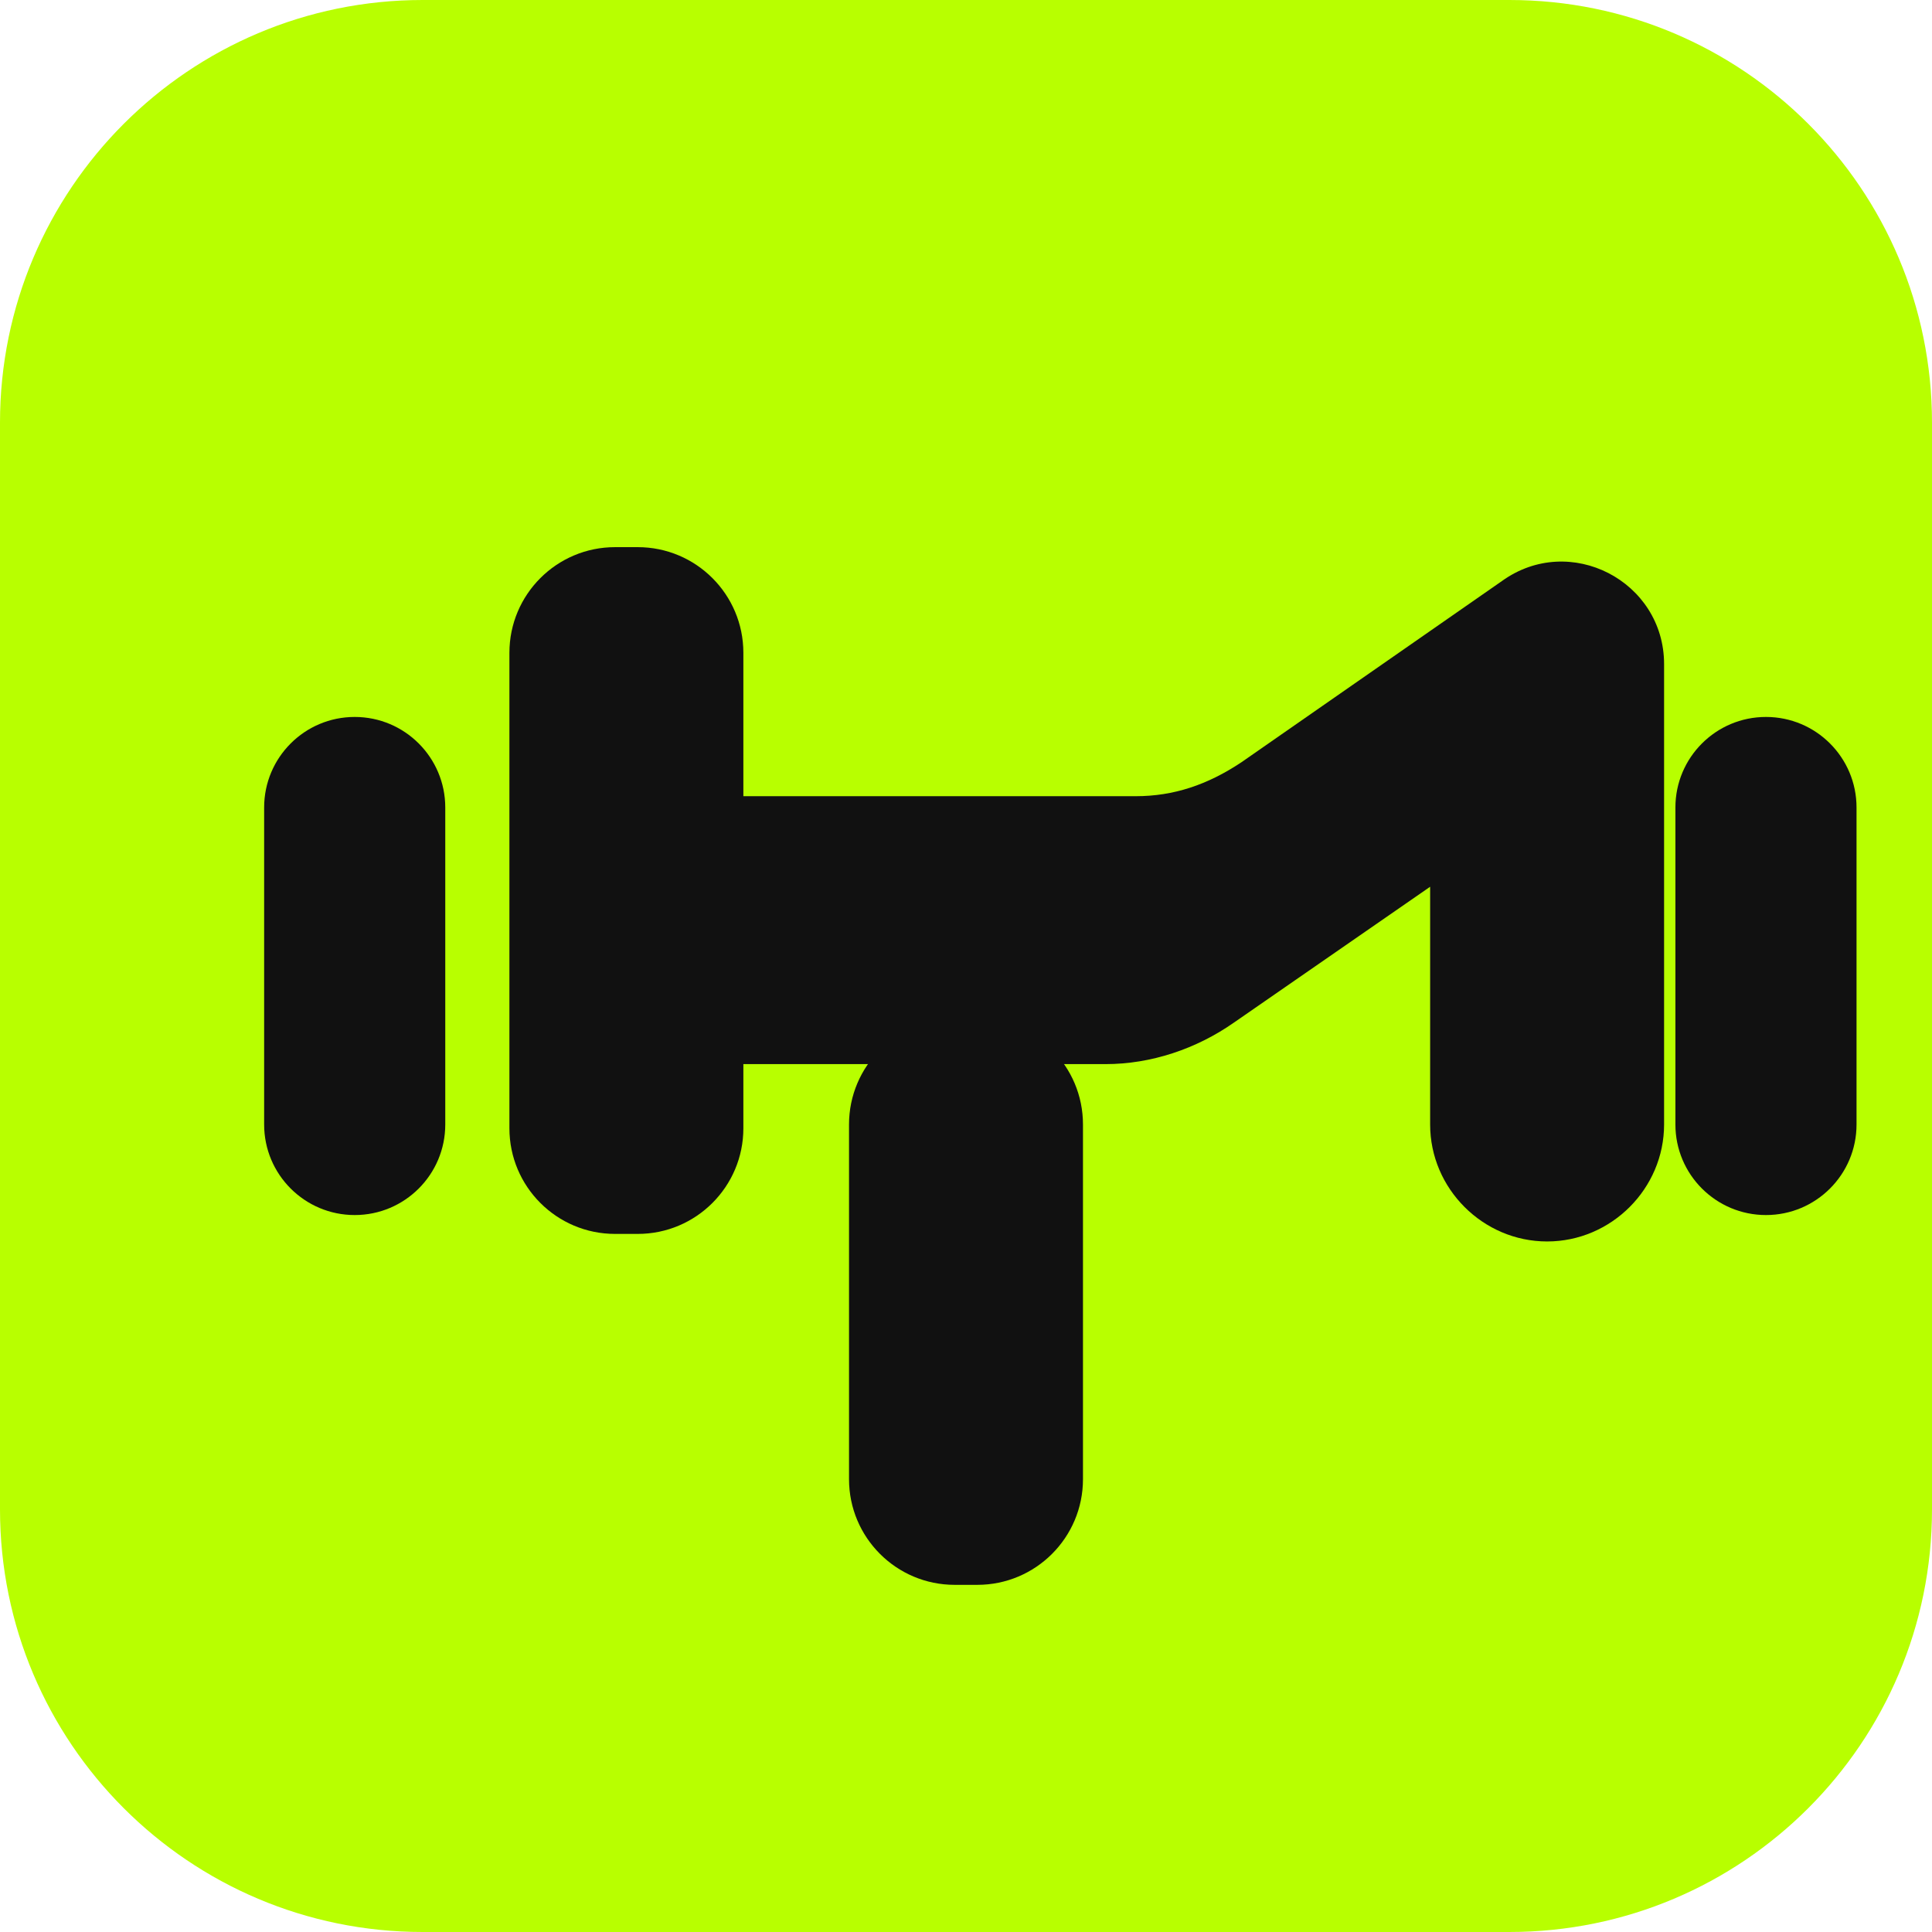
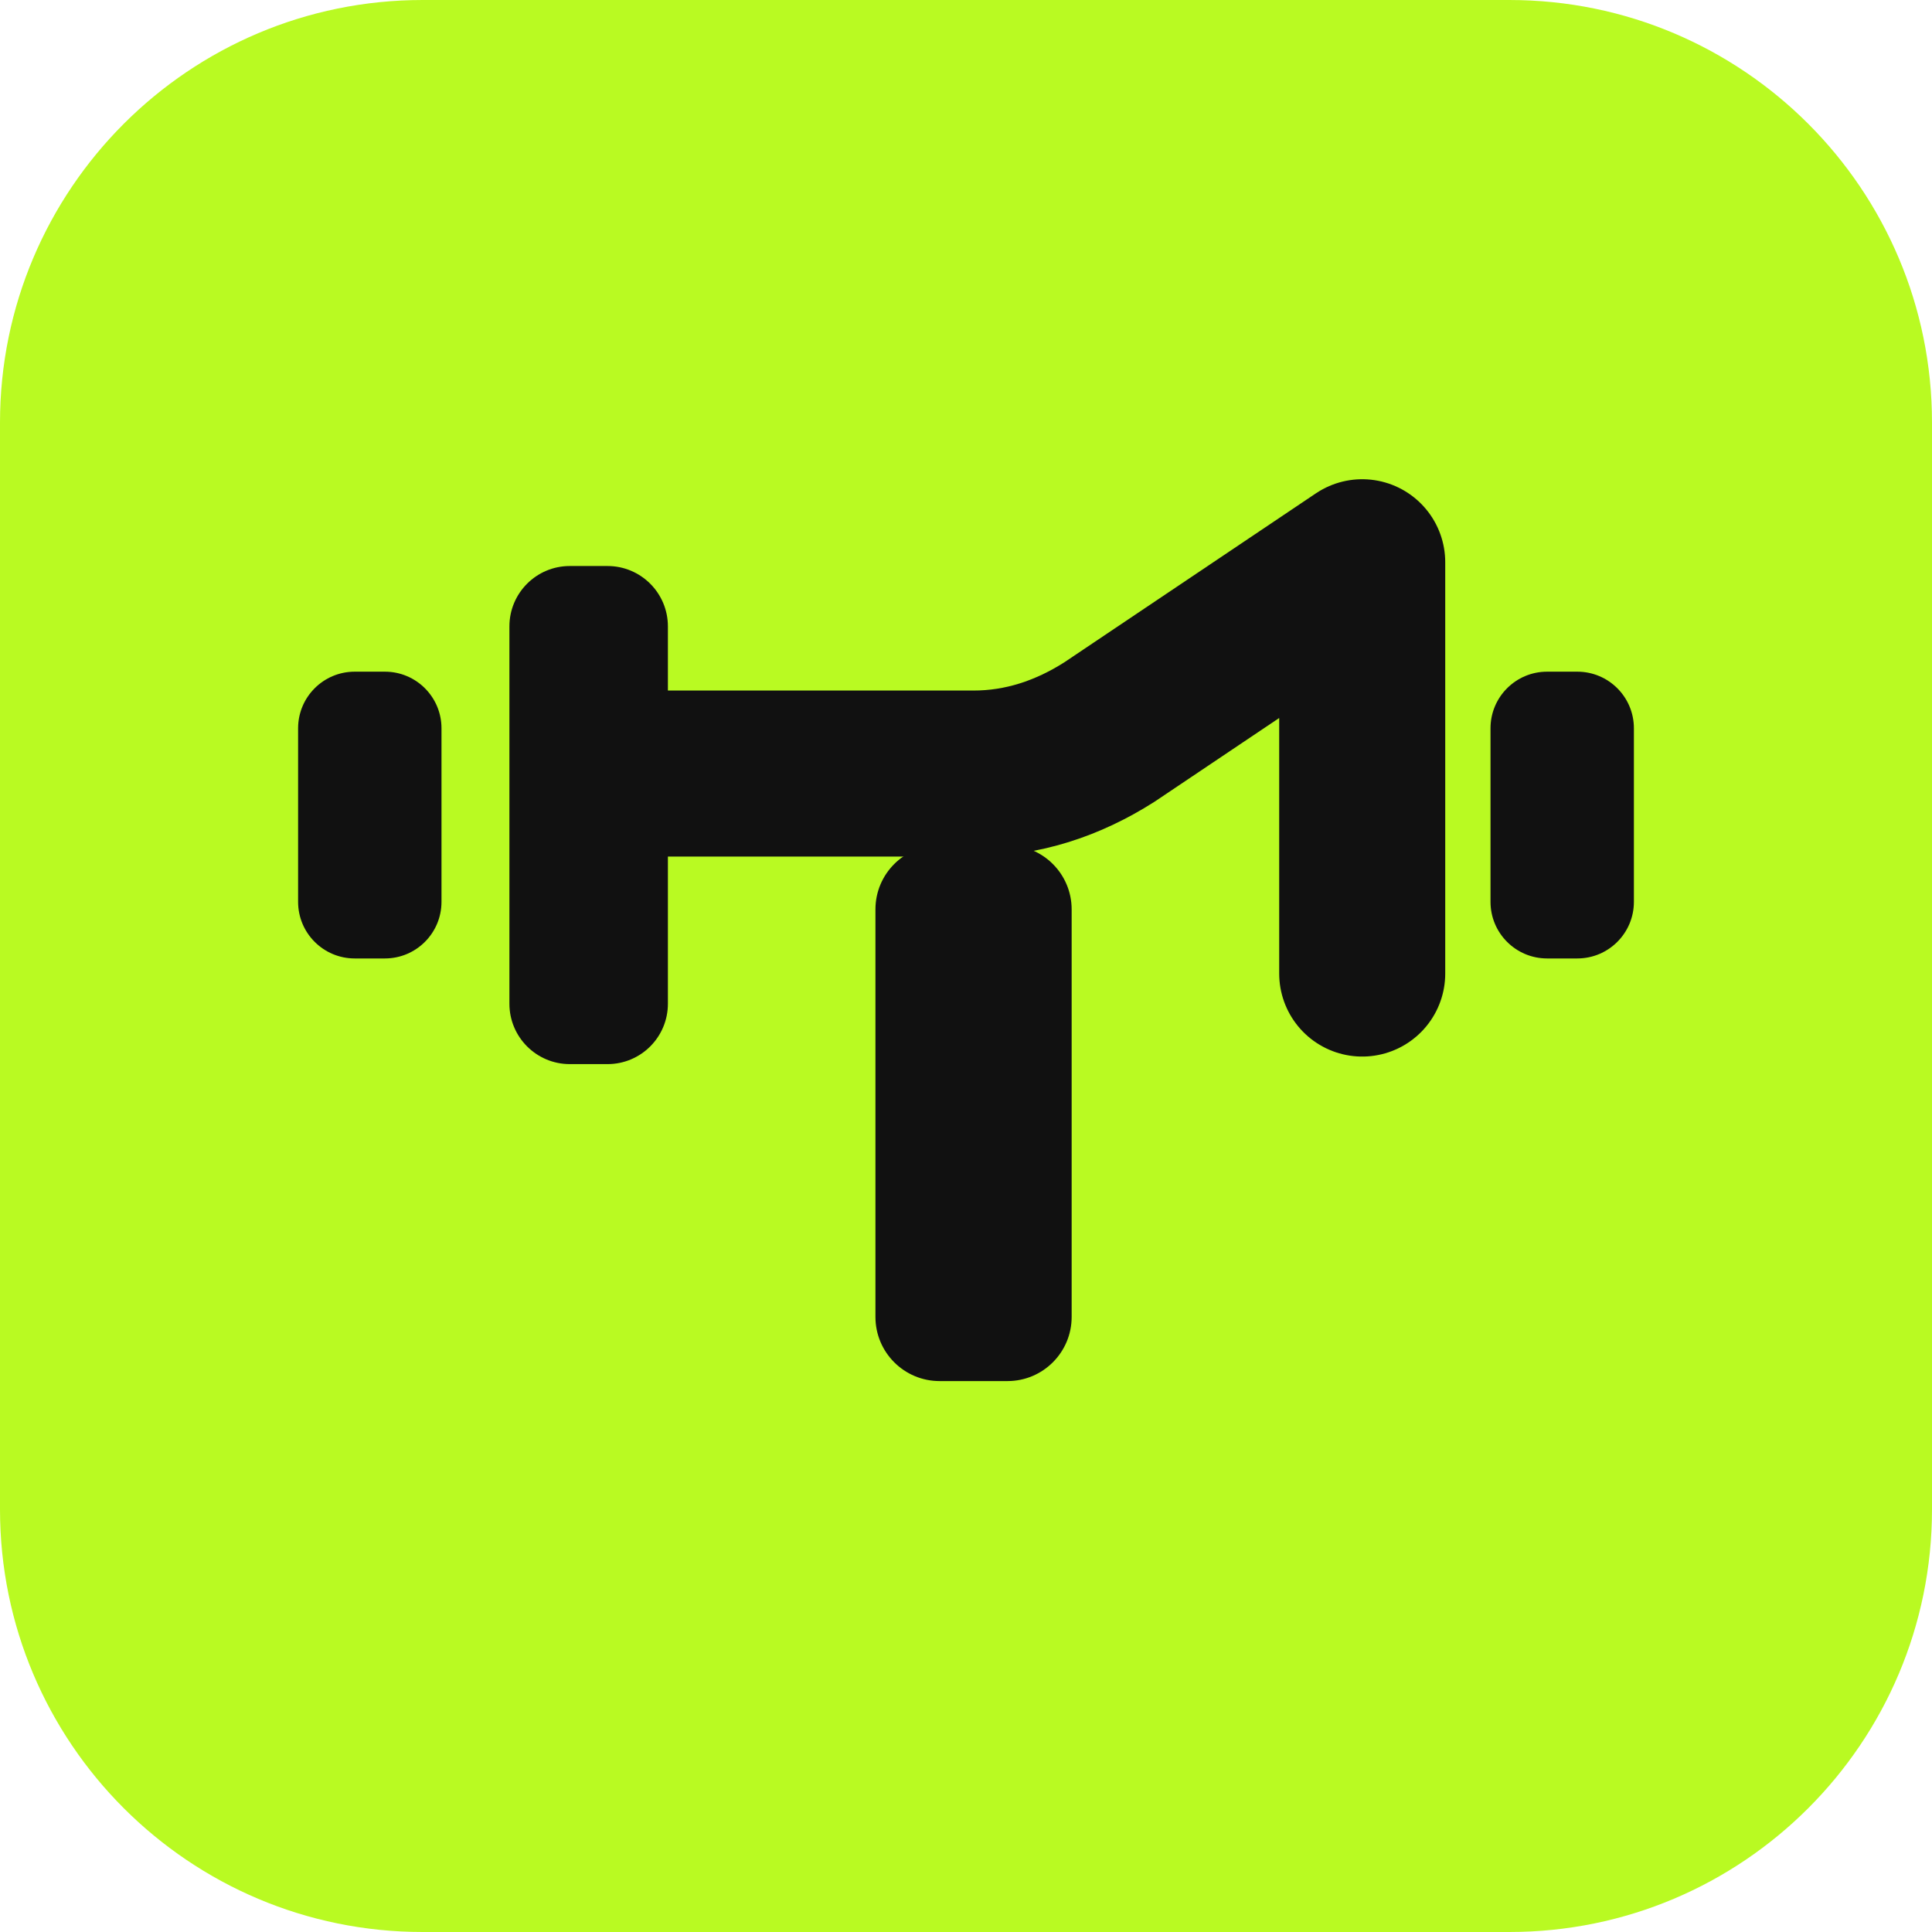
<svg xmlns="http://www.w3.org/2000/svg" viewBox="0 0 512 512" role="img" aria-label="Traço">
-   <rect width="512" height="512" rx="112" fill="#B8FF00" />
+   <rect width="512" height="512" rx="112" fill="#B9FA22" />
  <g fill="#111111">
-     <rect x="70" y="190" width="48" height="132" rx="24" />
-     <rect x="135" y="145" width="62" height="182" rx="28" />
-     <path d="M190 211h111c10 0 19-3 28-9l69-48c18-13 43 0 43 22v122c0 17-14 31-31 31s-31-14-31-31v-63l-52 36c-10 7-22 11-34 11H190z" />
-     <rect x="225" y="270" width="62" height="150" rx="28" />
-     <rect x="444" y="190" width="48" height="132" rx="24" />
+     <rect x="79" y="178" width="38" height="76" rx="15" />
+     <rect x="135" y="150" width="42" height="132" rx="16" />
+     <rect x="232" y="224" width="52" height="142" rx="17" />
+     <rect x="395" y="178" width="38" height="76" rx="15" />
  </g>
+   <path d="M166 205H258c13 0 25-4 36-11l67-45v109" fill="none" stroke="#111111" stroke-width="44" stroke-linecap="round" stroke-linejoin="round" />
</svg>
